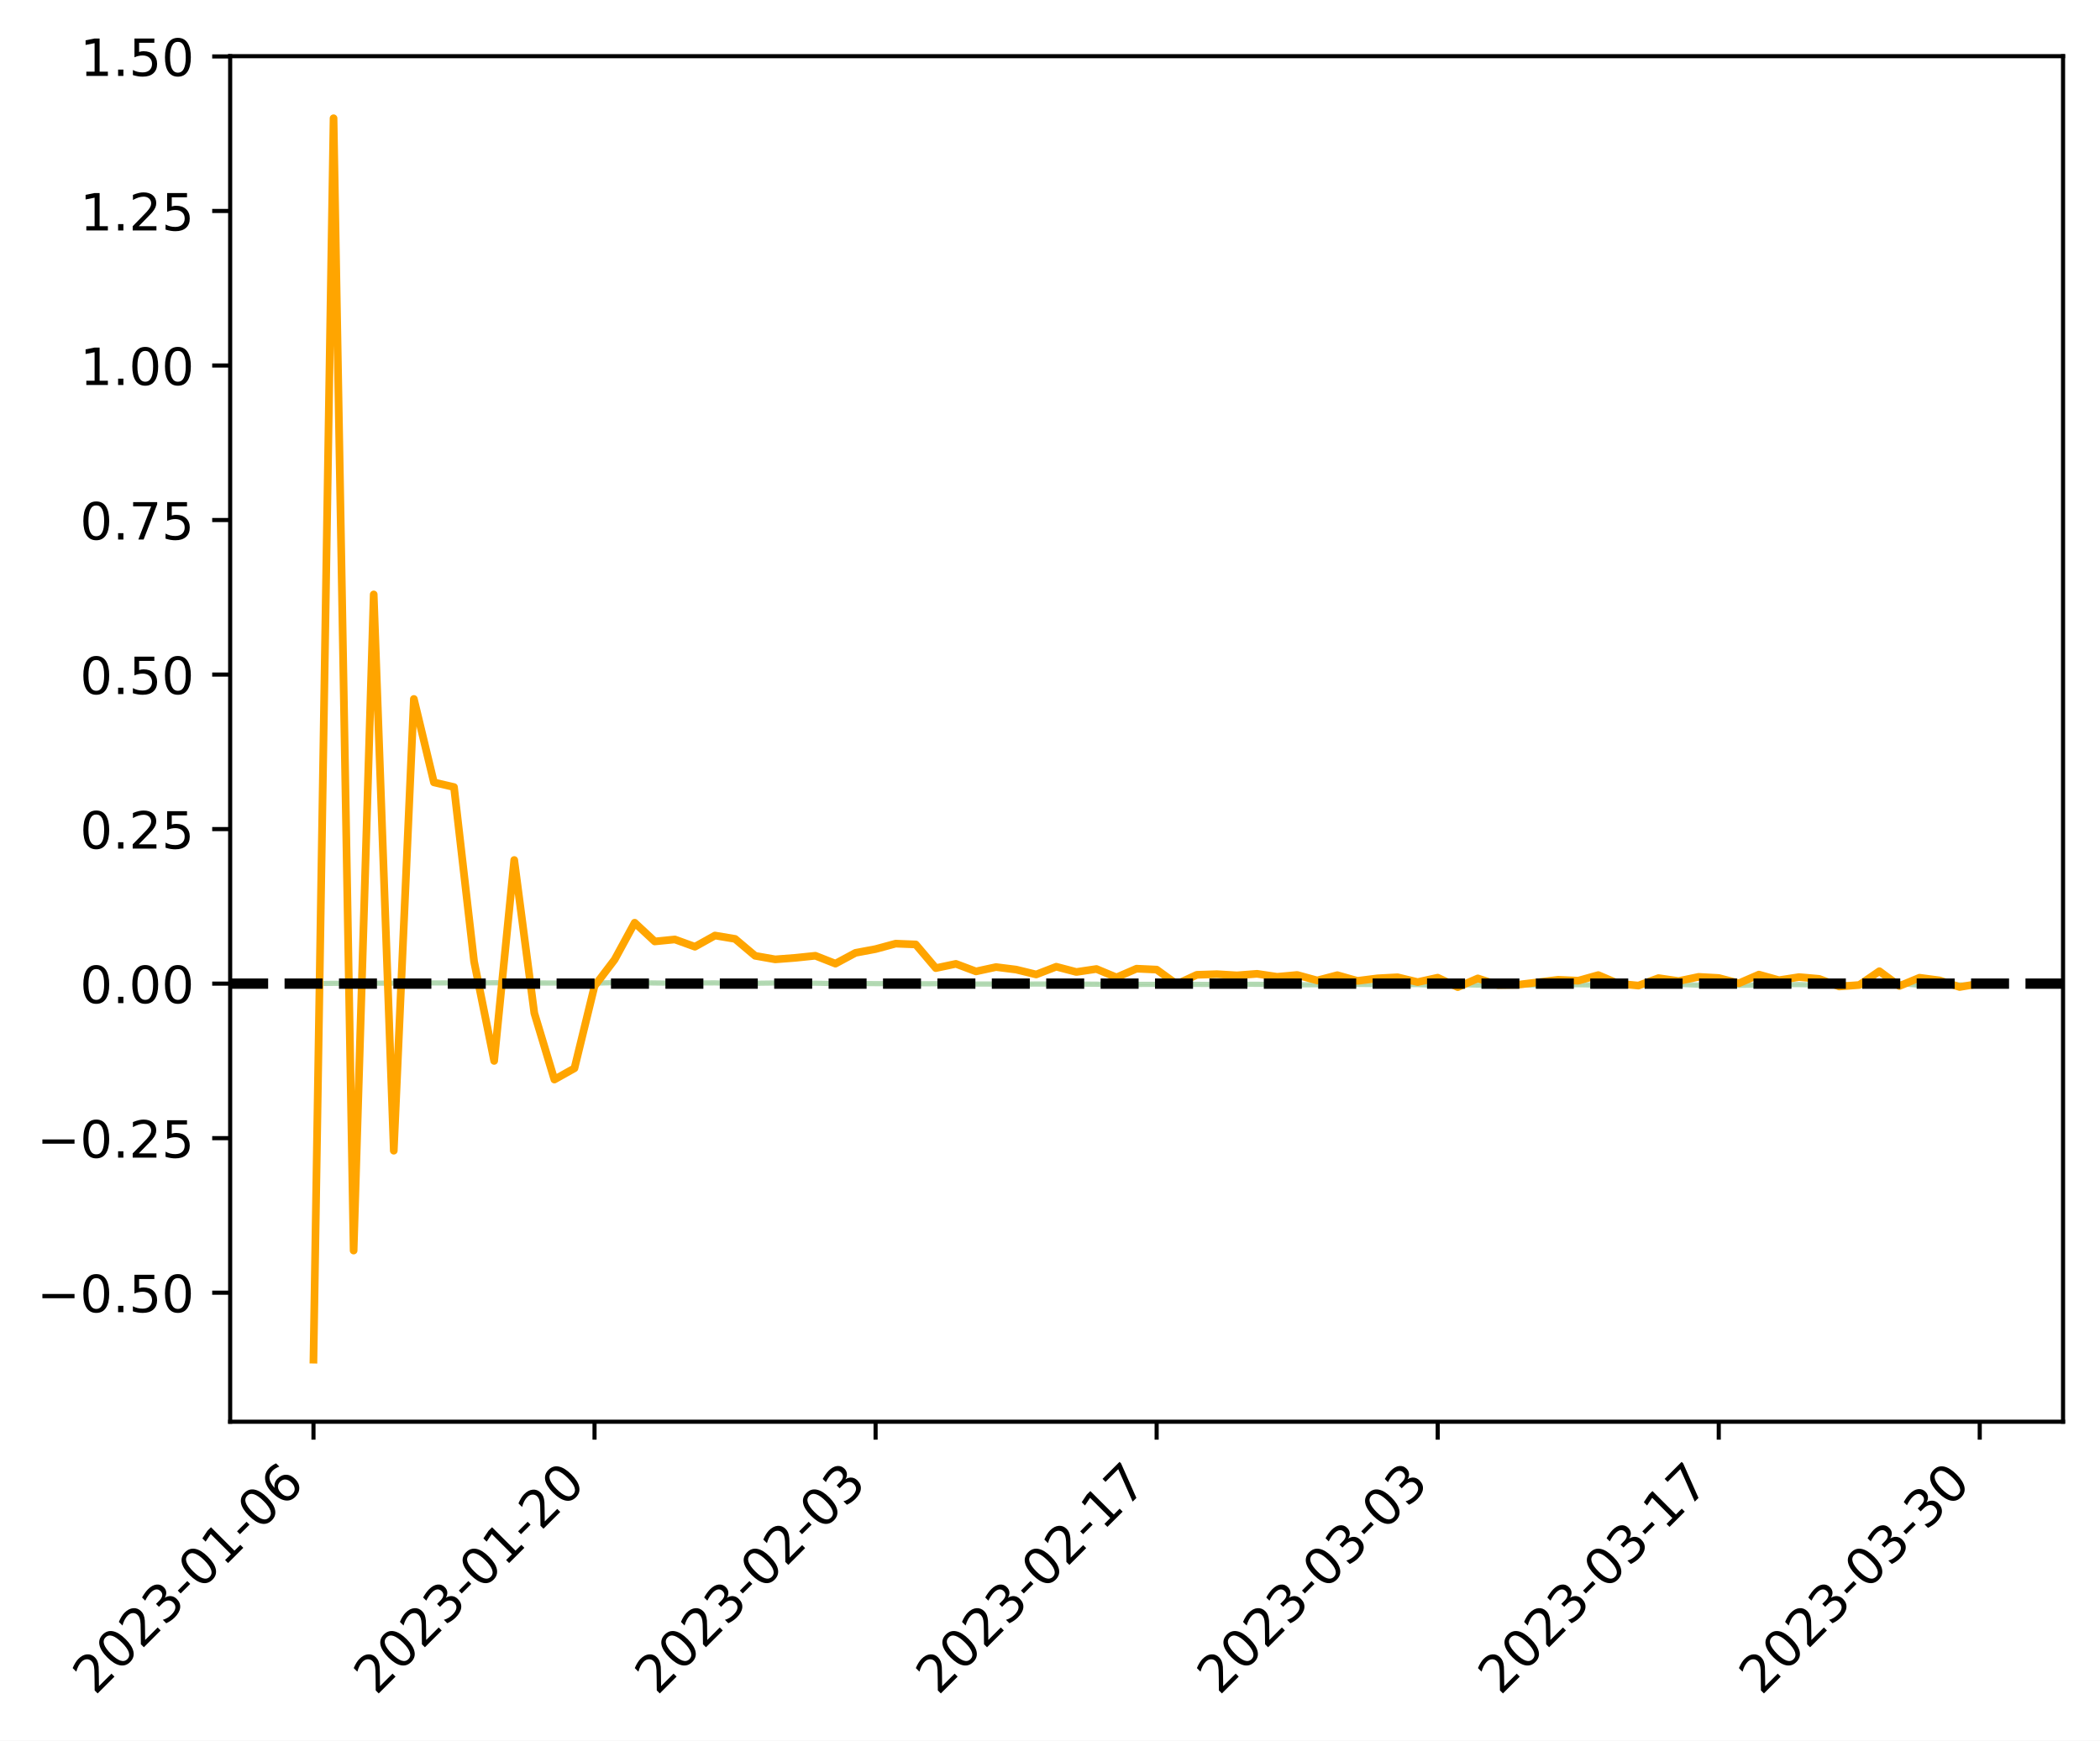
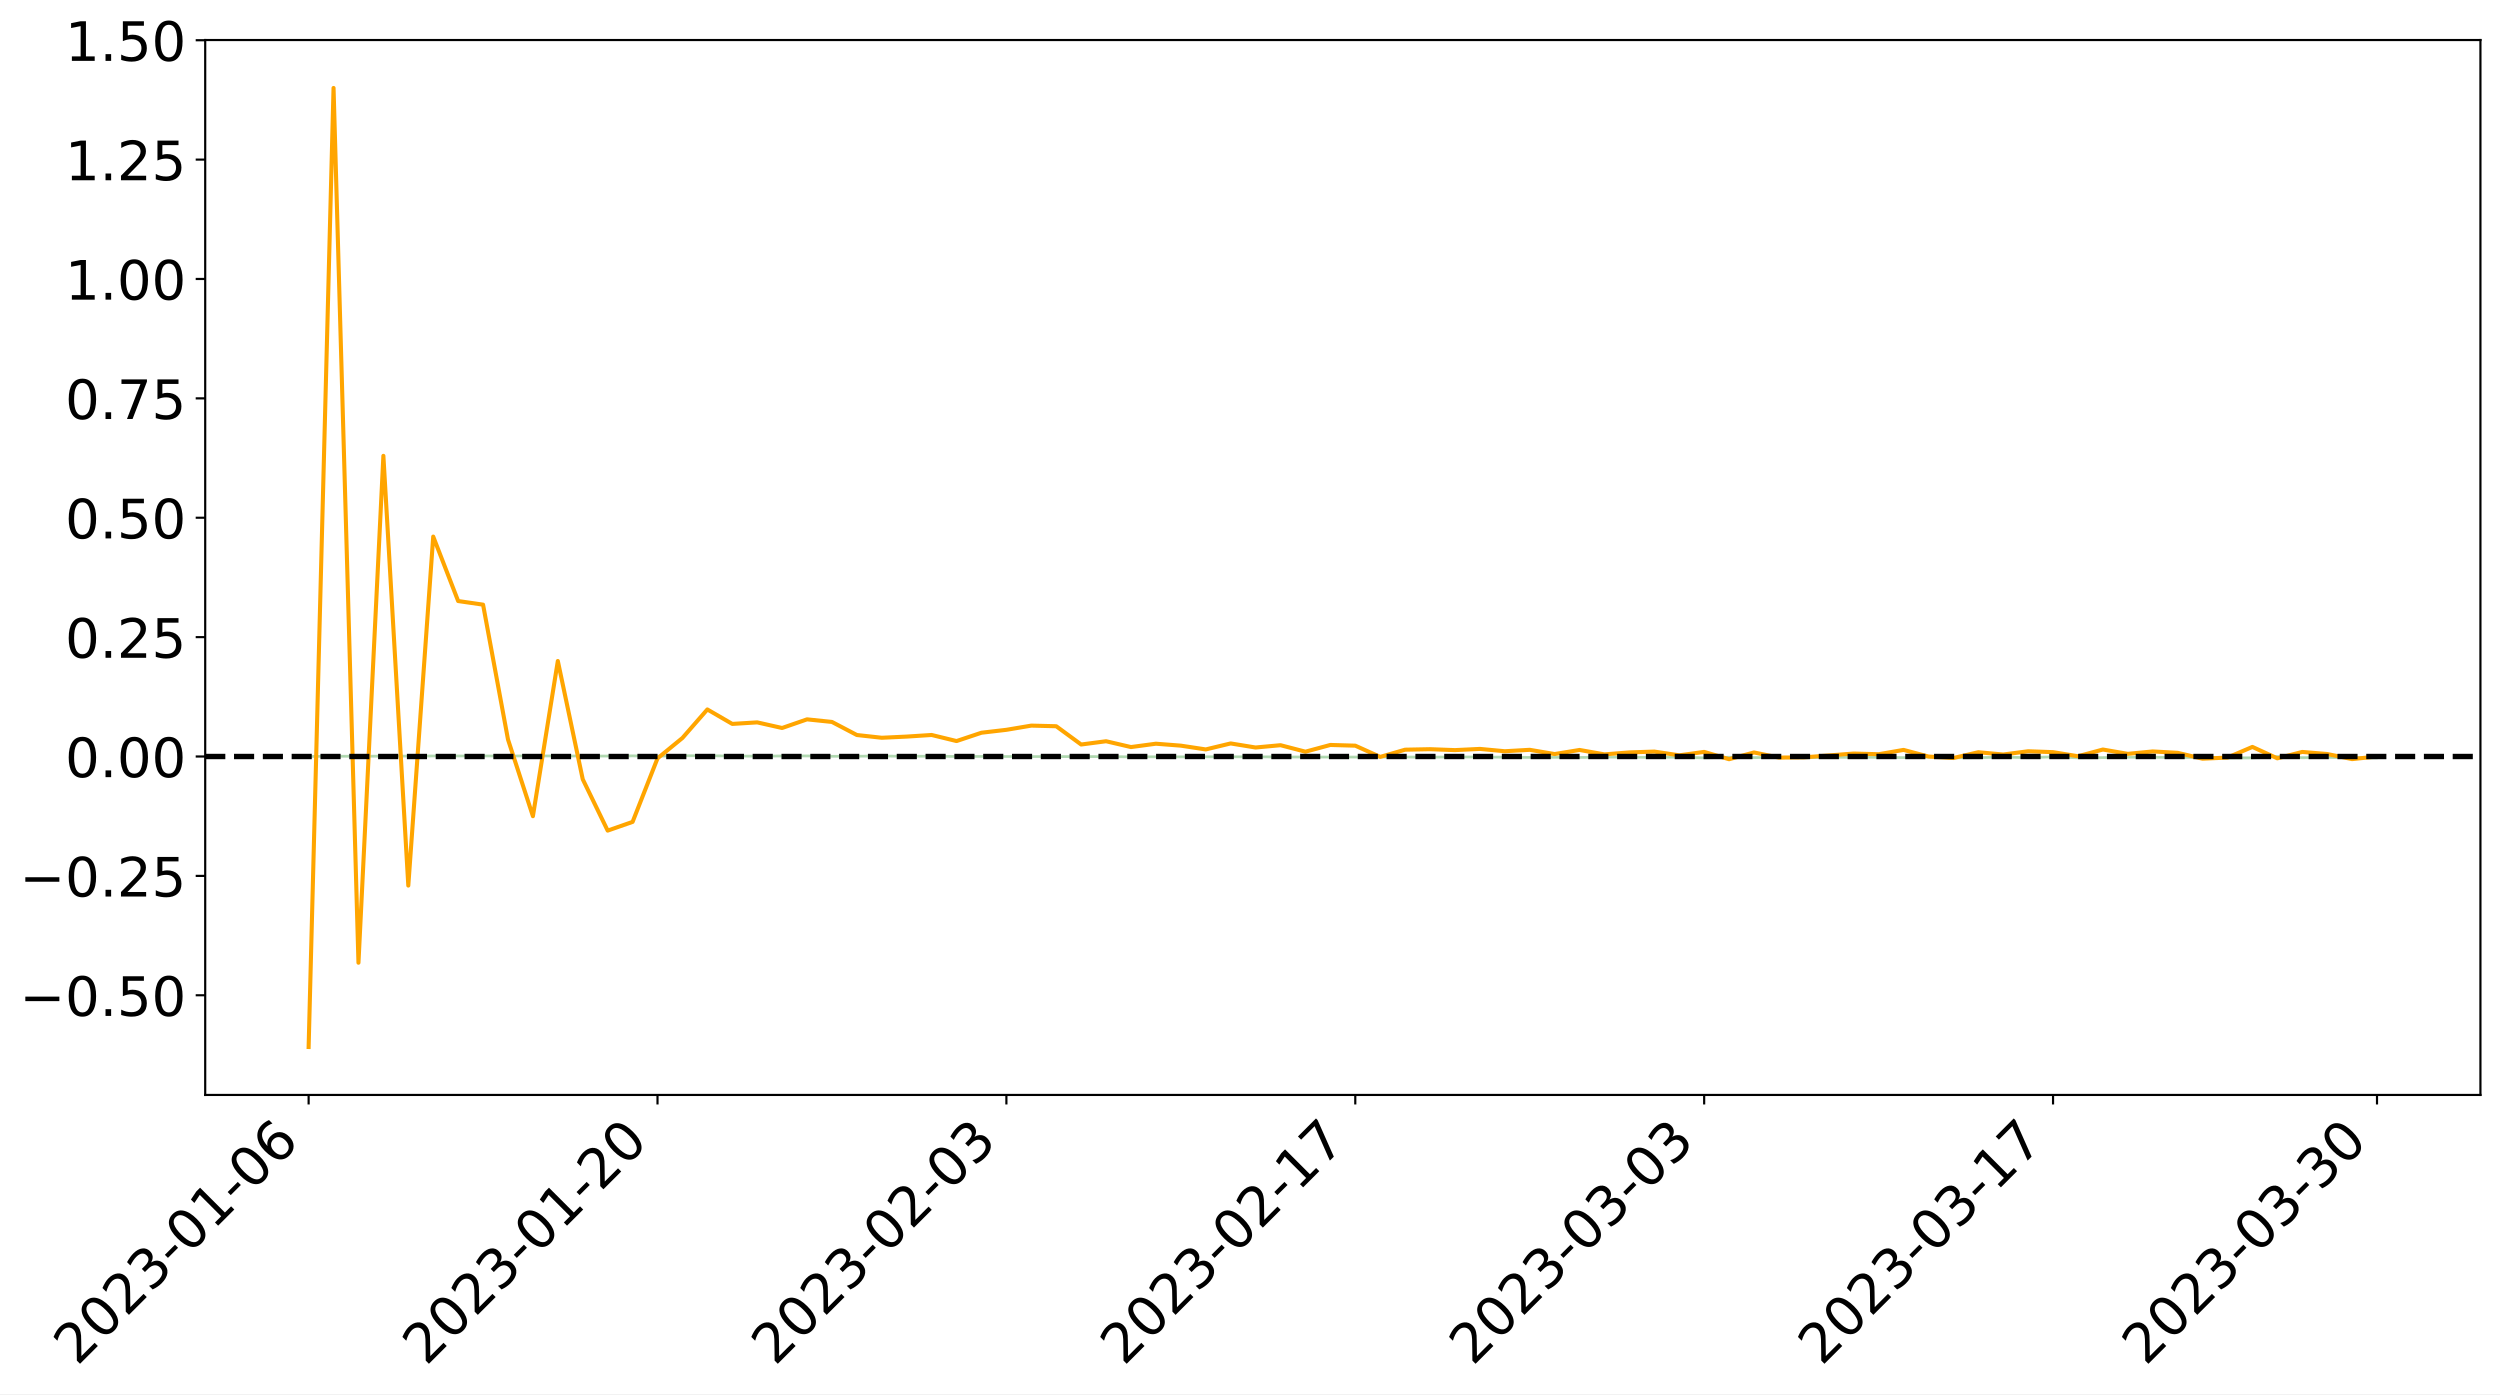
- <svg xmlns="http://www.w3.org/2000/svg" xmlns:xlink="http://www.w3.org/1999/xlink" width="409.165pt" height="339.198pt" viewBox="0 0 409.165 339.198" version="1.1">
+ <svg xmlns="http://www.w3.org/2000/svg" xmlns:xlink="http://www.w3.org/1999/xlink" width="919.691pt" height="512.88pt" viewBox="0 0 919.691 512.88" version="1.1">
  <defs>
    <style type="text/css">*{stroke-linejoin: round; stroke-linecap: butt}</style>
  </defs>
  <g id="figure_1">
    <g id="patch_1">
-       <path d="M 0 339.198  L 409.165 339.198  L 409.165 0  L 0 0  z " style="fill: #ffffff" />
+       <path d="M 0 512.88  L 919.691 512.88  L 919.691 0  L 0 0  z " style="fill: #ffffff" />
    </g>
    <g id="axes_1">
      <g id="patch_2">
-         <path d="M 44.845 277.061  L 401.965 277.061  L 401.965 10.949  L 44.845 10.949  z " style="fill: #ffffff" />
+         <path d="M 75.491 402.805  L 912.491 402.805  L 912.491 14.725  L 75.491 14.725  z " style="fill: #ffffff" />
      </g>
      <g id="PolyCollection_1">
        <defs>
-           <path id="m4241f9f7fe" d="M 61.078 -147.531  L 61.078 -147.523  L 64.99 -147.561  L 68.901 -147.562  L 72.813 -147.593  L 76.724 -147.607  L 80.636 -147.641  L 84.547 -147.639  L 88.459 -147.645  L 92.37 -147.621  L 96.282 -147.667  L 100.193 -147.624  L 104.105 -147.628  L 108.016 -147.614  L 111.928 -147.658  L 115.839 -147.593  L 119.751 -147.697  L 123.662 -147.699  L 127.574 -147.628  L 131.485 -147.588  L 135.397 -147.634  L 139.308 -147.648  L 143.22 -147.558  L 147.131 -147.579  L 151.043 -147.63  L 154.954 -147.558  L 158.866 -147.594  L 162.777 -147.511  L 166.689 -147.524  L 170.6 -147.504  L 174.512 -147.5  L 178.423 -147.472  L 182.335 -147.487  L 186.246 -147.466  L 190.158 -147.42  L 194.069 -147.426  L 197.981 -147.402  L 201.892 -147.422  L 205.804 -147.427  L 209.715 -147.423  L 213.627 -147.384  L 217.538 -147.366  L 221.45 -147.351  L 225.361 -147.356  L 229.273 -147.374  L 233.184 -147.357  L 237.096 -147.334  L 241.007 -147.379  L 244.919 -147.373  L 248.83 -147.324  L 252.742 -147.268  L 256.653 -147.296  L 260.565 -147.261  L 264.476 -147.356  L 268.388 -147.316  L 272.299 -147.287  L 276.211 -147.32  L 280.122 -147.165  L 284.034 -147.318  L 287.945 -147.222  L 291.857 -147.302  L 295.768 -147.207  L 299.68 -147.262  L 303.591 -147.312  L 307.503 -147.293  L 311.414 -147.225  L 315.326 -147.364  L 319.237 -147.176  L 323.149 -147.208  L 327.06 -147.361  L 330.972 -147.204  L 334.883 -147.421  L 338.795 -147.171  L 342.706 -147.222  L 346.618 -147.313  L 350.529 -147.314  L 354.441 -147.233  L 358.352 -147.298  L 362.264 -147.125  L 366.175 -147.154  L 370.087 -147.512  L 373.998 -147.194  L 377.91 -147.258  L 381.821 -147.225  L 385.733 -147.152  L 385.733 -147.208  L 385.733 -147.208  L 381.821 -147.276  L 377.91 -147.299  L 373.998 -147.244  L 370.087 -147.512  L 366.175 -147.206  L 362.264 -147.179  L 358.352 -147.329  L 354.441 -147.267  L 350.529 -147.336  L 346.618 -147.336  L 342.706 -147.254  L 338.795 -147.213  L 334.883 -147.431  L 330.972 -147.236  L 327.06 -147.376  L 323.149 -147.236  L 319.237 -147.205  L 315.326 -147.374  L 311.414 -147.246  L 307.503 -147.31  L 303.591 -147.325  L 299.68 -147.276  L 295.768 -147.228  L 291.857 -147.315  L 287.945 -147.253  L 284.034 -147.334  L 280.122 -147.189  L 276.211 -147.337  L 272.299 -147.306  L 268.388 -147.333  L 264.476 -147.372  L 260.565 -147.282  L 256.653 -147.323  L 252.742 -147.297  L 248.83 -147.348  L 244.919 -147.395  L 241.007 -147.399  L 237.096 -147.355  L 233.184 -147.383  L 229.273 -147.393  L 225.361 -147.38  L 221.45 -147.382  L 217.538 -147.389  L 213.627 -147.412  L 209.715 -147.445  L 205.804 -147.455  L 201.892 -147.445  L 197.981 -147.433  L 194.069 -147.454  L 190.158 -147.443  L 186.246 -147.482  L 182.335 -147.502  L 178.423 -147.486  L 174.512 -147.507  L 170.6 -147.517  L 166.689 -147.535  L 162.777 -147.519  L 158.866 -147.602  L 154.954 -147.563  L 151.043 -147.644  L 147.131 -147.591  L 143.22 -147.565  L 139.308 -147.664  L 135.397 -147.653  L 131.485 -147.6  L 127.574 -147.643  L 123.662 -147.714  L 119.751 -147.719  L 115.839 -147.608  L 111.928 -147.682  L 108.016 -147.633  L 104.105 -147.65  L 100.193 -147.643  L 96.282 -147.691  L 92.37 -147.639  L 88.459 -147.659  L 84.547 -147.646  L 80.636 -147.647  L 76.724 -147.615  L 72.813 -147.605  L 68.901 -147.576  L 64.99 -147.584  L 61.078 -147.531  z " style="stroke: #008000; stroke-opacity: 0.3" />
+           <path id="m746fe528da" d="M 113.536 -234.607  L 113.536 -234.596  L 122.704 -234.651  L 131.871 -234.652  L 141.039 -234.698  L 150.206 -234.718  L 159.374 -234.767  L 168.542 -234.764  L 177.709 -234.774  L 186.877 -234.739  L 196.044 -234.806  L 205.212 -234.743  L 214.379 -234.749  L 223.547 -234.728  L 232.715 -234.793  L 241.882 -234.697  L 251.05 -234.849  L 260.217 -234.852  L 269.385 -234.749  L 278.553 -234.69  L 287.72 -234.757  L 296.888 -234.778  L 306.055 -234.646  L 315.223 -234.678  L 324.39 -234.752  L 333.558 -234.647  L 342.726 -234.7  L 351.893 -234.578  L 361.061 -234.597  L 370.228 -234.568  L 379.396 -234.562  L 388.563 -234.52  L 397.731 -234.543  L 406.899 -234.512  L 416.066 -234.446  L 425.234 -234.455  L 434.401 -234.419  L 443.569 -234.448  L 452.737 -234.455  L 461.904 -234.449  L 471.072 -234.392  L 480.239 -234.366  L 489.407 -234.345  L 498.574 -234.352  L 507.742 -234.378  L 516.91 -234.353  L 526.077 -234.32  L 535.245 -234.385  L 544.412 -234.377  L 553.58 -234.306  L 562.747 -234.224  L 571.915 -234.265  L 581.083 -234.213  L 590.25 -234.352  L 599.418 -234.293  L 608.585 -234.251  L 617.753 -234.299  L 626.921 -234.073  L 636.088 -234.296  L 645.256 -234.156  L 654.423 -234.273  L 663.591 -234.135  L 672.758 -234.215  L 681.926 -234.288  L 691.094 -234.259  L 700.261 -234.161  L 709.429 -234.363  L 718.596 -234.089  L 727.764 -234.137  L 736.931 -234.359  L 746.099 -234.13  L 755.267 -234.447  L 764.434 -234.082  L 773.602 -234.156  L 782.769 -234.289  L 791.937 -234.291  L 801.105 -234.172  L 810.272 -234.268  L 819.44 -234.014  L 828.607 -234.057  L 837.775 -234.58  L 846.942 -234.115  L 856.11 -234.209  L 865.278 -234.161  L 874.445 -234.055  L 874.445 -234.136  L 874.445 -234.136  L 865.278 -234.235  L 856.11 -234.269  L 846.942 -234.188  L 837.775 -234.58  L 828.607 -234.133  L 819.44 -234.094  L 810.272 -234.312  L 801.105 -234.222  L 791.937 -234.323  L 782.769 -234.323  L 773.602 -234.204  L 764.434 -234.143  L 755.267 -234.462  L 746.099 -234.177  L 736.931 -234.381  L 727.764 -234.177  L 718.596 -234.132  L 709.429 -234.379  L 700.261 -234.192  L 691.094 -234.285  L 681.926 -234.307  L 672.758 -234.236  L 663.591 -234.166  L 654.423 -234.292  L 645.256 -234.202  L 636.088 -234.319  L 626.921 -234.109  L 617.753 -234.325  L 608.585 -234.279  L 599.418 -234.318  L 590.25 -234.375  L 581.083 -234.244  L 571.915 -234.304  L 562.747 -234.265  L 553.58 -234.341  L 544.412 -234.409  L 535.245 -234.414  L 526.077 -234.351  L 516.91 -234.391  L 507.742 -234.406  L 498.574 -234.386  L 489.407 -234.39  L 480.239 -234.4  L 471.072 -234.433  L 461.904 -234.482  L 452.737 -234.496  L 443.569 -234.482  L 434.401 -234.464  L 425.234 -234.496  L 416.066 -234.479  L 406.899 -234.535  L 397.731 -234.565  L 388.563 -234.542  L 379.396 -234.573  L 370.228 -234.586  L 361.061 -234.613  L 351.893 -234.59  L 342.726 -234.711  L 333.558 -234.654  L 324.39 -234.773  L 315.223 -234.695  L 306.055 -234.657  L 296.888 -234.801  L 287.72 -234.785  L 278.553 -234.708  L 269.385 -234.77  L 260.217 -234.874  L 251.05 -234.881  L 241.882 -234.719  L 232.715 -234.828  L 223.547 -234.756  L 214.379 -234.781  L 205.212 -234.771  L 196.044 -234.84  L 186.877 -234.765  L 177.709 -234.793  L 168.542 -234.775  L 159.374 -234.776  L 150.206 -234.729  L 141.039 -234.715  L 131.871 -234.673  L 122.704 -234.685  L 113.536 -234.607  z " style="stroke: #008000; stroke-opacity: 0.3" />
        </defs>
-         <g clip-path="url(#pfa65ca31e1)">
-           <use xlink:href="#m4241f9f7fe" x="0" y="339.198" style="fill: #008000; fill-opacity: 0.3; stroke: #008000; stroke-opacity: 0.3" />
+         <g clip-path="url(#pd73f25911a)">
+           <use xlink:href="#m746fe528da" x="0" y="512.88" style="fill: #008000; fill-opacity: 0.3; stroke: #008000; stroke-opacity: 0.3" />
        </g>
      </g>
      <g id="matplotlib.axis_1">
        <g id="xtick_1">
          <g id="line2d_1">
            <defs>
-               <path id="m0522dbc646" d="M 0 0  L 0 3.5  " style="stroke: #000000; stroke-width: 0.8" />
+               <path id="ma61d3be6ab" d="M 0 0  L 0 3.5  " style="stroke: #000000; stroke-width: 0.8" />
            </defs>
            <g>
-               <use xlink:href="#m0522dbc646" x="61.078" y="277.061" style="stroke: #000000; stroke-width: 0.8" />
+               <use xlink:href="#ma61d3be6ab" x="113.536" y="402.805" style="stroke: #000000; stroke-width: 0.8" />
            </g>
          </g>
          <g id="text_1">
-             <g transform="translate(18.51353 330.5279) rotate(-45) scale(0.1 -0.1)">
+             <g transform="translate(28.40705 502.739) rotate(-45) scale(0.2 -0.2)">
              <defs>
                <path id="DejaVuSans-32" d="M 1228 531  L 3431 531  L 3431 0  L 469 0  L 469 531  Q 828 903 1448 1529  Q 2069 2156 2228 2338  Q 2531 2678 2651 2914  Q 2772 3150 2772 3378  Q 2772 3750 2511 3984  Q 2250 4219 1831 4219  Q 1534 4219 1204 4116  Q 875 4013 500 3803  L 500 4441  Q 881 4594 1212 4672  Q 1544 4750 1819 4750  Q 2544 4750 2975 4387  Q 3406 4025 3406 3419  Q 3406 3131 3298 2873  Q 3191 2616 2906 2266  Q 2828 2175 2409 1742  Q 1991 1309 1228 531  z " transform="scale(0.015625)" />
                <path id="DejaVuSans-30" d="M 2034 4250  Q 1547 4250 1301 3770  Q 1056 3291 1056 2328  Q 1056 1369 1301 889  Q 1547 409 2034 409  Q 2525 409 2770 889  Q 3016 1369 3016 2328  Q 3016 3291 2770 3770  Q 2525 4250 2034 4250  z M 2034 4750  Q 2819 4750 3233 4129  Q 3647 3509 3647 2328  Q 3647 1150 3233 529  Q 2819 -91 2034 -91  Q 1250 -91 836 529  Q 422 1150 422 2328  Q 422 3509 836 4129  Q 1250 4750 2034 4750  z " transform="scale(0.015625)" />
                <path id="DejaVuSans-33" d="M 2597 2516  Q 3050 2419 3304 2112  Q 3559 1806 3559 1356  Q 3559 666 3084 287  Q 2609 -91 1734 -91  Q 1441 -91 1130 -33  Q 819 25 488 141  L 488 750  Q 750 597 1062 519  Q 1375 441 1716 441  Q 2309 441 2620 675  Q 2931 909 2931 1356  Q 2931 1769 2642 2001  Q 2353 2234 1838 2234  L 1294 2234  L 1294 2753  L 1863 2753  Q 2328 2753 2575 2939  Q 2822 3125 2822 3475  Q 2822 3834 2567 4026  Q 2313 4219 1838 4219  Q 1578 4219 1281 4162  Q 984 4106 628 3988  L 628 4550  Q 988 4650 1302 4700  Q 1616 4750 1894 4750  Q 2613 4750 3031 4423  Q 3450 4097 3450 3541  Q 3450 3153 3228 2886  Q 3006 2619 2597 2516  z " transform="scale(0.015625)" />
                <path id="DejaVuSans-2d" d="M 313 2009  L 1997 2009  L 1997 1497  L 313 1497  L 313 2009  z " transform="scale(0.015625)" />
                <path id="DejaVuSans-31" d="M 794 531  L 1825 531  L 1825 4091  L 703 3866  L 703 4441  L 1819 4666  L 2450 4666  L 2450 531  L 3481 531  L 3481 0  L 794 0  L 794 531  z " transform="scale(0.015625)" />
                <path id="DejaVuSans-36" d="M 2113 2584  Q 1688 2584 1439 2293  Q 1191 2003 1191 1497  Q 1191 994 1439 701  Q 1688 409 2113 409  Q 2538 409 2786 701  Q 3034 994 3034 1497  Q 3034 2003 2786 2293  Q 2538 2584 2113 2584  z M 3366 4563  L 3366 3988  Q 3128 4100 2886 4159  Q 2644 4219 2406 4219  Q 1781 4219 1451 3797  Q 1122 3375 1075 2522  Q 1259 2794 1537 2939  Q 1816 3084 2150 3084  Q 2853 3084 3261 2657  Q 3669 2231 3669 1497  Q 3669 778 3244 343  Q 2819 -91 2113 -91  Q 1303 -91 875 529  Q 447 1150 447 2328  Q 447 3434 972 4092  Q 1497 4750 2381 4750  Q 2619 4750 2861 4703  Q 3103 4656 3366 4563  z " transform="scale(0.015625)" />
              </defs>
              <use xlink:href="#DejaVuSans-32" />
              <use xlink:href="#DejaVuSans-30" x="63.623" />
              <use xlink:href="#DejaVuSans-32" x="127.246" />
              <use xlink:href="#DejaVuSans-33" x="190.869" />
              <use xlink:href="#DejaVuSans-2d" x="254.492" />
              <use xlink:href="#DejaVuSans-30" x="290.576" />
              <use xlink:href="#DejaVuSans-31" x="354.199" />
              <use xlink:href="#DejaVuSans-2d" x="417.822" />
              <use xlink:href="#DejaVuSans-30" x="453.906" />
              <use xlink:href="#DejaVuSans-36" x="517.529" />
            </g>
          </g>
        </g>
        <g id="xtick_2">
          <g id="line2d_2">
            <g>
-               <use xlink:href="#m0522dbc646" x="115.839" y="277.061" style="stroke: #000000; stroke-width: 0.8" />
+               <use xlink:href="#ma61d3be6ab" x="241.882" y="402.805" style="stroke: #000000; stroke-width: 0.8" />
            </g>
          </g>
          <g id="text_2">
-             <g transform="translate(73.27453 330.5279) rotate(-45) scale(0.1 -0.1)">
+             <g transform="translate(156.7532 502.739) rotate(-45) scale(0.2 -0.2)">
              <use xlink:href="#DejaVuSans-32" />
              <use xlink:href="#DejaVuSans-30" x="63.623" />
              <use xlink:href="#DejaVuSans-32" x="127.246" />
              <use xlink:href="#DejaVuSans-33" x="190.869" />
              <use xlink:href="#DejaVuSans-2d" x="254.492" />
              <use xlink:href="#DejaVuSans-30" x="290.576" />
              <use xlink:href="#DejaVuSans-31" x="354.199" />
              <use xlink:href="#DejaVuSans-2d" x="417.822" />
              <use xlink:href="#DejaVuSans-32" x="453.906" />
              <use xlink:href="#DejaVuSans-30" x="517.529" />
            </g>
          </g>
        </g>
        <g id="xtick_3">
          <g id="line2d_3">
            <g>
-               <use xlink:href="#m0522dbc646" x="170.6" y="277.061" style="stroke: #000000; stroke-width: 0.8" />
+               <use xlink:href="#ma61d3be6ab" x="370.228" y="402.805" style="stroke: #000000; stroke-width: 0.8" />
            </g>
          </g>
          <g id="text_3">
-             <g transform="translate(128.0355 330.5279) rotate(-45) scale(0.1 -0.1)">
+             <g transform="translate(285.0993 502.739) rotate(-45) scale(0.2 -0.2)">
              <use xlink:href="#DejaVuSans-32" />
              <use xlink:href="#DejaVuSans-30" x="63.623" />
              <use xlink:href="#DejaVuSans-32" x="127.246" />
              <use xlink:href="#DejaVuSans-33" x="190.869" />
              <use xlink:href="#DejaVuSans-2d" x="254.492" />
              <use xlink:href="#DejaVuSans-30" x="290.576" />
              <use xlink:href="#DejaVuSans-32" x="354.199" />
              <use xlink:href="#DejaVuSans-2d" x="417.822" />
              <use xlink:href="#DejaVuSans-30" x="453.906" />
              <use xlink:href="#DejaVuSans-33" x="517.529" />
            </g>
          </g>
        </g>
        <g id="xtick_4">
          <g id="line2d_4">
            <g>
-               <use xlink:href="#m0522dbc646" x="225.361" y="277.061" style="stroke: #000000; stroke-width: 0.8" />
+               <use xlink:href="#ma61d3be6ab" x="498.574" y="402.805" style="stroke: #000000; stroke-width: 0.8" />
            </g>
          </g>
          <g id="text_4">
-             <g transform="translate(182.7965 330.5279) rotate(-45) scale(0.1 -0.1)">
+             <g transform="translate(413.4454 502.739) rotate(-45) scale(0.2 -0.2)">
              <defs>
                <path id="DejaVuSans-37" d="M 525 4666  L 3525 4666  L 3525 4397  L 1831 0  L 1172 0  L 2766 4134  L 525 4134  L 525 4666  z " transform="scale(0.015625)" />
              </defs>
              <use xlink:href="#DejaVuSans-32" />
              <use xlink:href="#DejaVuSans-30" x="63.623" />
              <use xlink:href="#DejaVuSans-32" x="127.246" />
              <use xlink:href="#DejaVuSans-33" x="190.869" />
              <use xlink:href="#DejaVuSans-2d" x="254.492" />
              <use xlink:href="#DejaVuSans-30" x="290.576" />
              <use xlink:href="#DejaVuSans-32" x="354.199" />
              <use xlink:href="#DejaVuSans-2d" x="417.822" />
              <use xlink:href="#DejaVuSans-31" x="453.906" />
              <use xlink:href="#DejaVuSans-37" x="517.529" />
            </g>
          </g>
        </g>
        <g id="xtick_5">
          <g id="line2d_5">
            <g>
-               <use xlink:href="#m0522dbc646" x="280.122" y="277.061" style="stroke: #000000; stroke-width: 0.8" />
+               <use xlink:href="#ma61d3be6ab" x="626.921" y="402.805" style="stroke: #000000; stroke-width: 0.8" />
            </g>
          </g>
          <g id="text_5">
-             <g transform="translate(237.5576 330.5279) rotate(-45) scale(0.1 -0.1)">
+             <g transform="translate(541.7915 502.739) rotate(-45) scale(0.2 -0.2)">
              <use xlink:href="#DejaVuSans-32" />
              <use xlink:href="#DejaVuSans-30" x="63.623" />
              <use xlink:href="#DejaVuSans-32" x="127.246" />
              <use xlink:href="#DejaVuSans-33" x="190.869" />
              <use xlink:href="#DejaVuSans-2d" x="254.492" />
              <use xlink:href="#DejaVuSans-30" x="290.576" />
              <use xlink:href="#DejaVuSans-33" x="354.199" />
              <use xlink:href="#DejaVuSans-2d" x="417.822" />
              <use xlink:href="#DejaVuSans-30" x="453.906" />
              <use xlink:href="#DejaVuSans-33" x="517.529" />
            </g>
          </g>
        </g>
        <g id="xtick_6">
          <g id="line2d_6">
            <g>
-               <use xlink:href="#m0522dbc646" x="334.883" y="277.061" style="stroke: #000000; stroke-width: 0.8" />
+               <use xlink:href="#ma61d3be6ab" x="755.267" y="402.805" style="stroke: #000000; stroke-width: 0.8" />
            </g>
          </g>
          <g id="text_6">
-             <g transform="translate(292.3186 330.5279) rotate(-45) scale(0.1 -0.1)">
+             <g transform="translate(670.1376 502.739) rotate(-45) scale(0.2 -0.2)">
              <use xlink:href="#DejaVuSans-32" />
              <use xlink:href="#DejaVuSans-30" x="63.623" />
              <use xlink:href="#DejaVuSans-32" x="127.246" />
              <use xlink:href="#DejaVuSans-33" x="190.869" />
              <use xlink:href="#DejaVuSans-2d" x="254.492" />
              <use xlink:href="#DejaVuSans-30" x="290.576" />
              <use xlink:href="#DejaVuSans-33" x="354.199" />
              <use xlink:href="#DejaVuSans-2d" x="417.822" />
              <use xlink:href="#DejaVuSans-31" x="453.906" />
              <use xlink:href="#DejaVuSans-37" x="517.529" />
            </g>
          </g>
        </g>
        <g id="xtick_7">
          <g id="line2d_7">
            <g>
-               <use xlink:href="#m0522dbc646" x="385.733" y="277.061" style="stroke: #000000; stroke-width: 0.8" />
+               <use xlink:href="#ma61d3be6ab" x="874.445" y="402.805" style="stroke: #000000; stroke-width: 0.8" />
            </g>
          </g>
          <g id="text_7">
-             <g transform="translate(343.1681 330.5279) rotate(-45) scale(0.1 -0.1)">
+             <g transform="translate(789.3161 502.739) rotate(-45) scale(0.2 -0.2)">
              <use xlink:href="#DejaVuSans-32" />
              <use xlink:href="#DejaVuSans-30" x="63.623" />
              <use xlink:href="#DejaVuSans-32" x="127.246" />
              <use xlink:href="#DejaVuSans-33" x="190.869" />
              <use xlink:href="#DejaVuSans-2d" x="254.492" />
              <use xlink:href="#DejaVuSans-30" x="290.576" />
              <use xlink:href="#DejaVuSans-33" x="354.199" />
              <use xlink:href="#DejaVuSans-2d" x="417.822" />
              <use xlink:href="#DejaVuSans-33" x="453.906" />
              <use xlink:href="#DejaVuSans-30" x="517.529" />
            </g>
          </g>
        </g>
      </g>
      <g id="matplotlib.axis_2">
        <g id="ytick_1">
          <g id="line2d_8">
            <defs>
-               <path id="m59c9317b0d" d="M 0 0  L -3.5 0  " style="stroke: #000000; stroke-width: 0.8" />
+               <path id="me6b78730a5" d="M 0 0  L -3.5 0  " style="stroke: #000000; stroke-width: 0.8" />
            </defs>
            <g>
-               <use xlink:href="#m59c9317b0d" x="44.845" y="251.915" style="stroke: #000000; stroke-width: 0.8" />
+               <use xlink:href="#me6b78730a5" x="75.491" y="366.135" style="stroke: #000000; stroke-width: 0.8" />
            </g>
          </g>
          <g id="text_8">
-             <g transform="translate(7.2 255.7146) scale(0.1 -0.1)">
+             <g transform="translate(7.2 373.733) scale(0.2 -0.2)">
              <defs>
                <path id="DejaVuSans-2212" d="M 678 2272  L 4684 2272  L 4684 1741  L 678 1741  L 678 2272  z " transform="scale(0.015625)" />
                <path id="DejaVuSans-2e" d="M 684 794  L 1344 794  L 1344 0  L 684 0  L 684 794  z " transform="scale(0.015625)" />
                <path id="DejaVuSans-35" d="M 691 4666  L 3169 4666  L 3169 4134  L 1269 4134  L 1269 2991  Q 1406 3038 1543 3061  Q 1681 3084 1819 3084  Q 2600 3084 3056 2656  Q 3513 2228 3513 1497  Q 3513 744 3044 326  Q 2575 -91 1722 -91  Q 1428 -91 1123 -41  Q 819 9 494 109  L 494 744  Q 775 591 1075 516  Q 1375 441 1709 441  Q 2250 441 2565 725  Q 2881 1009 2881 1497  Q 2881 1984 2565 2268  Q 2250 2553 1709 2553  Q 1456 2553 1204 2497  Q 953 2441 691 2322  L 691 4666  z " transform="scale(0.015625)" />
              </defs>
              <use xlink:href="#DejaVuSans-2212" />
              <use xlink:href="#DejaVuSans-30" x="83.789" />
              <use xlink:href="#DejaVuSans-2e" x="147.412" />
              <use xlink:href="#DejaVuSans-35" x="179.199" />
              <use xlink:href="#DejaVuSans-30" x="242.822" />
            </g>
          </g>
        </g>
        <g id="ytick_2">
          <g id="line2d_9">
            <g>
-               <use xlink:href="#m59c9317b0d" x="44.845" y="221.801" style="stroke: #000000; stroke-width: 0.8" />
+               <use xlink:href="#me6b78730a5" x="75.491" y="322.218" style="stroke: #000000; stroke-width: 0.8" />
            </g>
          </g>
          <g id="text_9">
-             <g transform="translate(7.2 225.6001) scale(0.1 -0.1)">
+             <g transform="translate(7.2 329.816) scale(0.2 -0.2)">
              <use xlink:href="#DejaVuSans-2212" />
              <use xlink:href="#DejaVuSans-30" x="83.789" />
              <use xlink:href="#DejaVuSans-2e" x="147.412" />
              <use xlink:href="#DejaVuSans-32" x="179.199" />
              <use xlink:href="#DejaVuSans-35" x="242.822" />
            </g>
          </g>
        </g>
        <g id="ytick_3">
          <g id="line2d_10">
            <g>
-               <use xlink:href="#m59c9317b0d" x="44.845" y="191.686" style="stroke: #000000; stroke-width: 0.8" />
+               <use xlink:href="#me6b78730a5" x="75.491" y="278.301" style="stroke: #000000; stroke-width: 0.8" />
            </g>
          </g>
          <g id="text_10">
-             <g transform="translate(15.57969 195.4856) scale(0.1 -0.1)">
+             <g transform="translate(23.95938 285.899) scale(0.2 -0.2)">
              <use xlink:href="#DejaVuSans-30" />
              <use xlink:href="#DejaVuSans-2e" x="63.623" />
              <use xlink:href="#DejaVuSans-30" x="95.41" />
              <use xlink:href="#DejaVuSans-30" x="159.033" />
            </g>
          </g>
        </g>
        <g id="ytick_4">
          <g id="line2d_11">
            <g>
-               <use xlink:href="#m59c9317b0d" x="44.845" y="161.572" style="stroke: #000000; stroke-width: 0.8" />
+               <use xlink:href="#me6b78730a5" x="75.491" y="234.383" style="stroke: #000000; stroke-width: 0.8" />
            </g>
          </g>
          <g id="text_11">
-             <g transform="translate(15.57969 165.3711) scale(0.1 -0.1)">
+             <g transform="translate(23.95938 241.9819) scale(0.2 -0.2)">
              <use xlink:href="#DejaVuSans-30" />
              <use xlink:href="#DejaVuSans-2e" x="63.623" />
              <use xlink:href="#DejaVuSans-32" x="95.41" />
              <use xlink:href="#DejaVuSans-35" x="159.033" />
            </g>
          </g>
        </g>
        <g id="ytick_5">
          <g id="line2d_12">
            <g>
-               <use xlink:href="#m59c9317b0d" x="44.845" y="131.457" style="stroke: #000000; stroke-width: 0.8" />
+               <use xlink:href="#me6b78730a5" x="75.491" y="190.466" style="stroke: #000000; stroke-width: 0.8" />
            </g>
          </g>
          <g id="text_12">
-             <g transform="translate(15.57969 135.2565) scale(0.1 -0.1)">
+             <g transform="translate(23.95938 198.0649) scale(0.2 -0.2)">
              <use xlink:href="#DejaVuSans-30" />
              <use xlink:href="#DejaVuSans-2e" x="63.623" />
              <use xlink:href="#DejaVuSans-35" x="95.41" />
              <use xlink:href="#DejaVuSans-30" x="159.033" />
            </g>
          </g>
        </g>
        <g id="ytick_6">
          <g id="line2d_13">
            <g>
-               <use xlink:href="#m59c9317b0d" x="44.845" y="101.343" style="stroke: #000000; stroke-width: 0.8" />
+               <use xlink:href="#me6b78730a5" x="75.491" y="146.549" style="stroke: #000000; stroke-width: 0.8" />
            </g>
          </g>
          <g id="text_13">
-             <g transform="translate(15.57969 105.142) scale(0.1 -0.1)">
+             <g transform="translate(23.95938 154.1479) scale(0.2 -0.2)">
              <use xlink:href="#DejaVuSans-30" />
              <use xlink:href="#DejaVuSans-2e" x="63.623" />
              <use xlink:href="#DejaVuSans-37" x="95.41" />
              <use xlink:href="#DejaVuSans-35" x="159.033" />
            </g>
          </g>
        </g>
        <g id="ytick_7">
          <g id="line2d_14">
            <g>
-               <use xlink:href="#m59c9317b0d" x="44.845" y="71.228" style="stroke: #000000; stroke-width: 0.8" />
+               <use xlink:href="#me6b78730a5" x="75.491" y="102.632" style="stroke: #000000; stroke-width: 0.8" />
            </g>
          </g>
          <g id="text_14">
-             <g transform="translate(15.57969 75.02748) scale(0.1 -0.1)">
+             <g transform="translate(23.95938 110.2309) scale(0.2 -0.2)">
              <use xlink:href="#DejaVuSans-31" />
              <use xlink:href="#DejaVuSans-2e" x="63.623" />
              <use xlink:href="#DejaVuSans-30" x="95.41" />
              <use xlink:href="#DejaVuSans-30" x="159.033" />
            </g>
          </g>
        </g>
        <g id="ytick_8">
          <g id="line2d_15">
            <g>
-               <use xlink:href="#m59c9317b0d" x="44.845" y="41.114" style="stroke: #000000; stroke-width: 0.8" />
+               <use xlink:href="#me6b78730a5" x="75.491" y="58.715" style="stroke: #000000; stroke-width: 0.8" />
            </g>
          </g>
          <g id="text_15">
-             <g transform="translate(15.57969 44.91296) scale(0.1 -0.1)">
+             <g transform="translate(23.95938 66.31389) scale(0.2 -0.2)">
              <use xlink:href="#DejaVuSans-31" />
              <use xlink:href="#DejaVuSans-2e" x="63.623" />
              <use xlink:href="#DejaVuSans-32" x="95.41" />
              <use xlink:href="#DejaVuSans-35" x="159.033" />
            </g>
          </g>
        </g>
        <g id="ytick_9">
          <g id="line2d_16">
            <g>
-               <use xlink:href="#m59c9317b0d" x="44.845" y="10.999" style="stroke: #000000; stroke-width: 0.8" />
+               <use xlink:href="#me6b78730a5" x="75.491" y="14.798" style="stroke: #000000; stroke-width: 0.8" />
            </g>
          </g>
          <g id="text_16">
-             <g transform="translate(15.57969 14.79844) scale(0.1 -0.1)">
+             <g transform="translate(23.95938 22.39688) scale(0.2 -0.2)">
              <use xlink:href="#DejaVuSans-31" />
              <use xlink:href="#DejaVuSans-2e" x="63.623" />
              <use xlink:href="#DejaVuSans-35" x="95.41" />
              <use xlink:href="#DejaVuSans-30" x="159.033" />
            </g>
          </g>
        </g>
      </g>
      <g id="line2d_17">
-         <path d="M 61.078 264.965  L 64.99 23.045  L 68.901 243.702  L 72.813 115.842  L 76.724 224.243  L 80.636 136.212  L 84.547 152.467  L 88.459 153.38  L 92.37 187.384  L 96.282 206.744  L 100.193 167.595  L 104.105 197.422  L 108.016 210.378  L 111.928 208.181  L 115.839 192.161  L 119.751 187.01  L 123.662 179.816  L 127.574 183.465  L 131.485 183.077  L 135.397 184.494  L 139.308 182.313  L 143.22 182.967  L 147.131 186.265  L 151.043 186.958  L 154.954 186.661  L 158.866 186.254  L 162.777 187.79  L 166.689 185.687  L 170.6 184.953  L 174.512 183.894  L 178.423 184.05  L 182.335 188.661  L 186.246 187.835  L 190.158 189.304  L 194.069 188.458  L 197.981 188.949  L 201.892 189.902  L 205.804 188.39  L 209.715 189.416  L 213.627 188.834  L 217.538 190.469  L 221.45 188.772  L 225.361 188.953  L 229.273 191.787  L 233.184 189.968  L 237.096 189.841  L 241.007 190.076  L 244.919 189.771  L 248.83 190.356  L 252.742 189.999  L 256.653 191.067  L 260.565 190.037  L 264.476 191.149  L 268.388 190.654  L 272.299 190.444  L 276.211 191.389  L 280.122 190.524  L 284.034 192.37  L 287.945 190.666  L 291.857 191.958  L 295.768 191.899  L 299.68 191.424  L 303.591 190.938  L 307.503 191.112  L 311.414 190.021  L 315.326 191.692  L 319.237 192.067  L 323.149 190.608  L 327.06 191.186  L 330.972 190.365  L 334.883 190.587  L 338.795 191.62  L 342.706 189.927  L 346.618 191.017  L 350.529 190.41  L 354.441 190.757  L 358.352 192.24  L 362.264 191.951  L 366.175 189.265  L 370.087 192.148  L 373.998 190.534  L 377.91 191.056  L 381.821 192.343  L 385.733 191.686  " clip-path="url(#pfa65ca31e1)" style="fill: none; stroke: #ffa500; stroke-width: 1.5; stroke-linecap: square" />
+         <path d="M 113.536 385.165  L 122.704 32.365  L 131.871 354.157  L 141.039 167.695  L 150.206 325.778  L 159.374 197.401  L 168.542 221.106  L 177.709 222.437  L 186.877 272.027  L 196.044 300.259  L 205.212 243.167  L 214.379 286.666  L 223.547 305.559  L 232.715 302.355  L 241.882 278.993  L 251.05 271.481  L 260.217 260.99  L 269.385 266.311  L 278.553 265.745  L 287.72 267.811  L 296.888 264.631  L 306.055 265.584  L 315.223 270.394  L 324.39 271.405  L 333.558 270.972  L 342.726 270.379  L 351.893 272.618  L 361.061 269.551  L 370.228 268.481  L 379.396 266.937  L 388.563 267.164  L 397.731 273.889  L 406.899 272.685  L 416.066 274.827  L 425.234 273.593  L 434.401 274.308  L 443.569 275.698  L 452.737 273.493  L 461.904 274.99  L 471.072 274.141  L 480.239 276.526  L 489.407 274.05  L 498.574 274.315  L 507.742 278.447  L 516.91 275.794  L 526.077 275.61  L 535.245 275.951  L 544.412 275.508  L 553.58 276.361  L 562.747 275.84  L 571.915 277.397  L 581.083 275.895  L 590.25 277.516  L 599.418 276.794  L 608.585 276.489  L 617.753 277.867  L 626.921 276.605  L 636.088 279.298  L 645.256 276.813  L 654.423 278.697  L 663.591 278.611  L 672.758 277.918  L 681.926 277.209  L 691.094 277.462  L 700.261 275.872  L 709.429 278.309  L 718.596 278.856  L 727.764 276.728  L 736.931 277.57  L 746.099 276.373  L 755.267 276.697  L 764.434 278.204  L 773.602 275.735  L 782.769 277.324  L 791.937 276.439  L 801.105 276.945  L 810.272 279.108  L 819.44 278.686  L 828.607 274.77  L 837.775 278.974  L 846.942 276.619  L 856.11 277.382  L 865.278 279.258  L 874.445 278.301  " clip-path="url(#pd73f25911a)" style="fill: none; stroke: #ffa500; stroke-width: 1.5; stroke-linecap: square" />
      </g>
      <g id="line2d_18">
-         <path d="M 44.845 191.686  L 410.165 191.686  " clip-path="url(#pfa65ca31e1)" style="fill: none; stroke-dasharray: 7.4,3.2; stroke-dashoffset: 0; stroke: #000000; stroke-width: 2" />
+         <path d="M 75.491 278.301  L 920.691 278.301  " clip-path="url(#pd73f25911a)" style="fill: none; stroke-dasharray: 7.4,3.2; stroke-dashoffset: 0; stroke: #000000; stroke-width: 2" />
      </g>
      <g id="patch_3">
-         <path d="M 44.845 277.061  L 44.845 10.949  " style="fill: none; stroke: #000000; stroke-width: 0.8; stroke-linejoin: miter; stroke-linecap: square" />
+         <path d="M 75.491 402.805  L 75.491 14.725  " style="fill: none; stroke: #000000; stroke-width: 0.8; stroke-linejoin: miter; stroke-linecap: square" />
      </g>
      <g id="patch_4">
-         <path d="M 401.965 277.061  L 401.965 10.949  " style="fill: none; stroke: #000000; stroke-width: 0.8; stroke-linejoin: miter; stroke-linecap: square" />
+         <path d="M 912.491 402.805  L 912.491 14.725  " style="fill: none; stroke: #000000; stroke-width: 0.8; stroke-linejoin: miter; stroke-linecap: square" />
      </g>
      <g id="patch_5">
-         <path d="M 44.845 277.061  L 401.965 277.061  " style="fill: none; stroke: #000000; stroke-width: 0.8; stroke-linejoin: miter; stroke-linecap: square" />
+         <path d="M 75.491 402.805  L 912.491 402.805  " style="fill: none; stroke: #000000; stroke-width: 0.8; stroke-linejoin: miter; stroke-linecap: square" />
      </g>
      <g id="patch_6">
-         <path d="M 44.845 10.949  L 401.965 10.949  " style="fill: none; stroke: #000000; stroke-width: 0.8; stroke-linejoin: miter; stroke-linecap: square" />
+         <path d="M 75.491 14.725  L 912.491 14.725  " style="fill: none; stroke: #000000; stroke-width: 0.8; stroke-linejoin: miter; stroke-linecap: square" />
      </g>
    </g>
  </g>
  <defs>
-     <clipPath id="pfa65ca31e1">
-       <rect x="44.845" y="10.949" width="357.12" height="266.112" />
+     <clipPath id="pd73f25911a">
+       <rect x="75.491" y="14.725" width="837" height="388.08" />
    </clipPath>
  </defs>
</svg>
